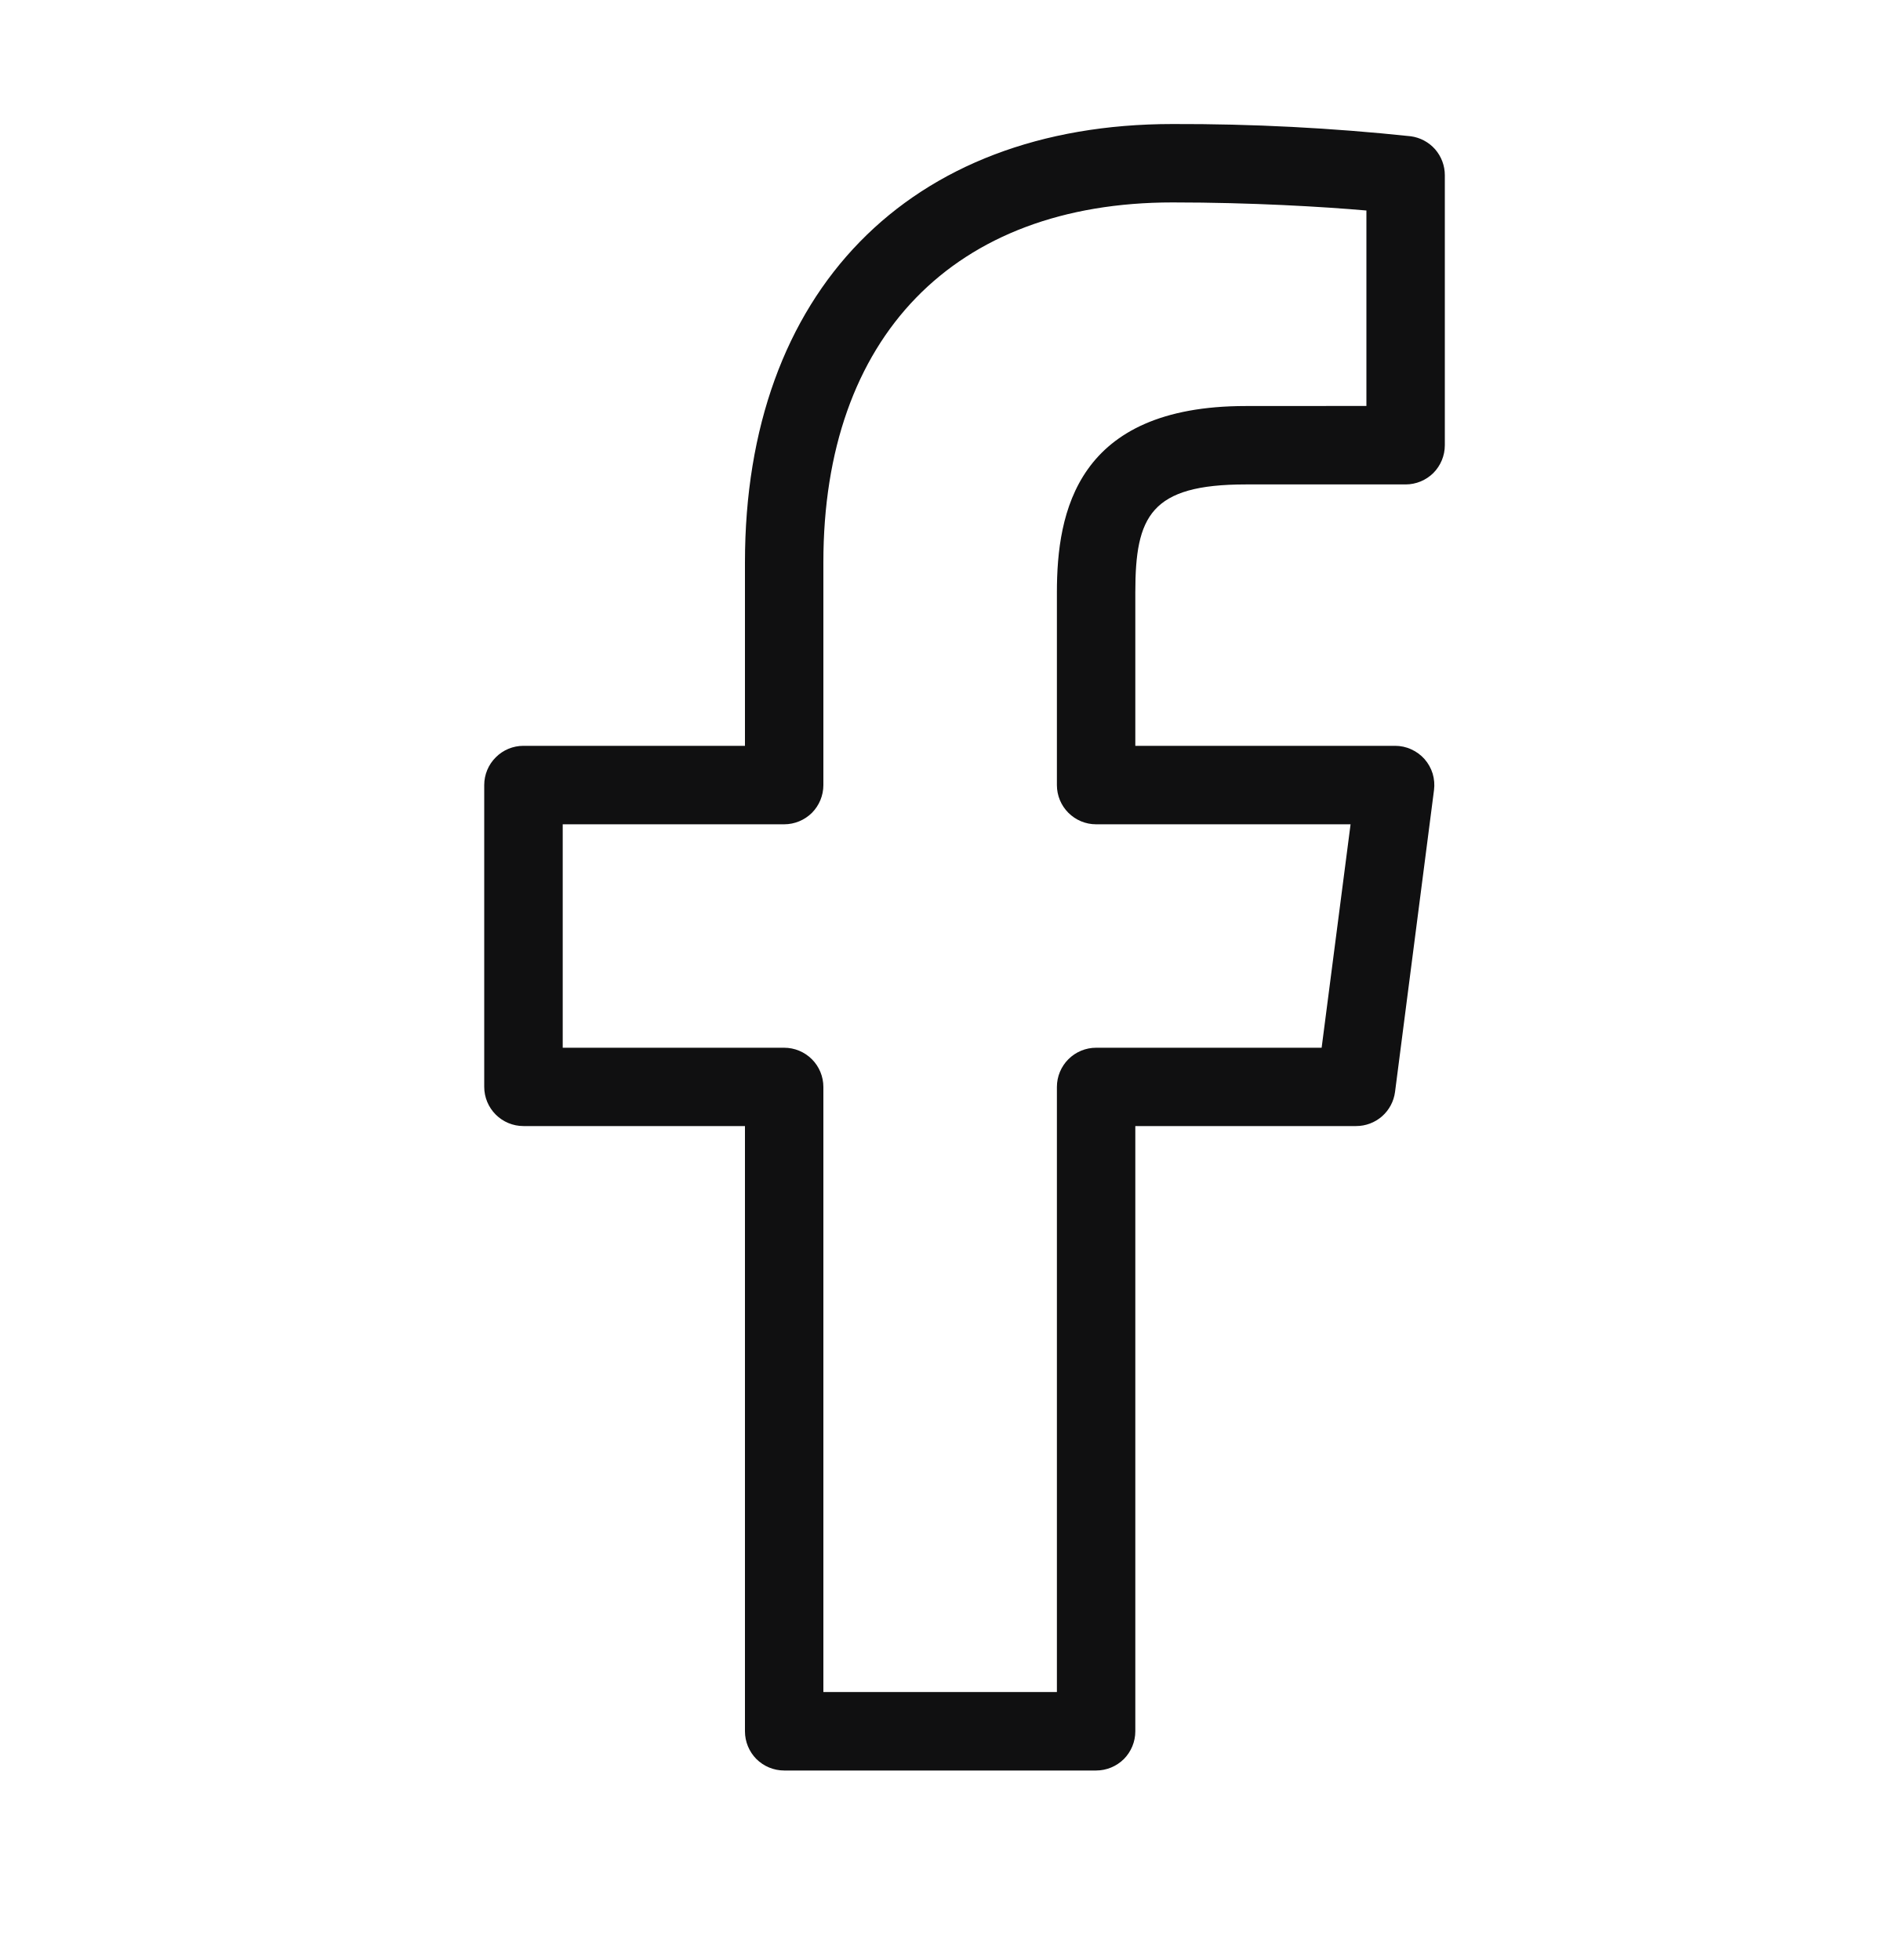
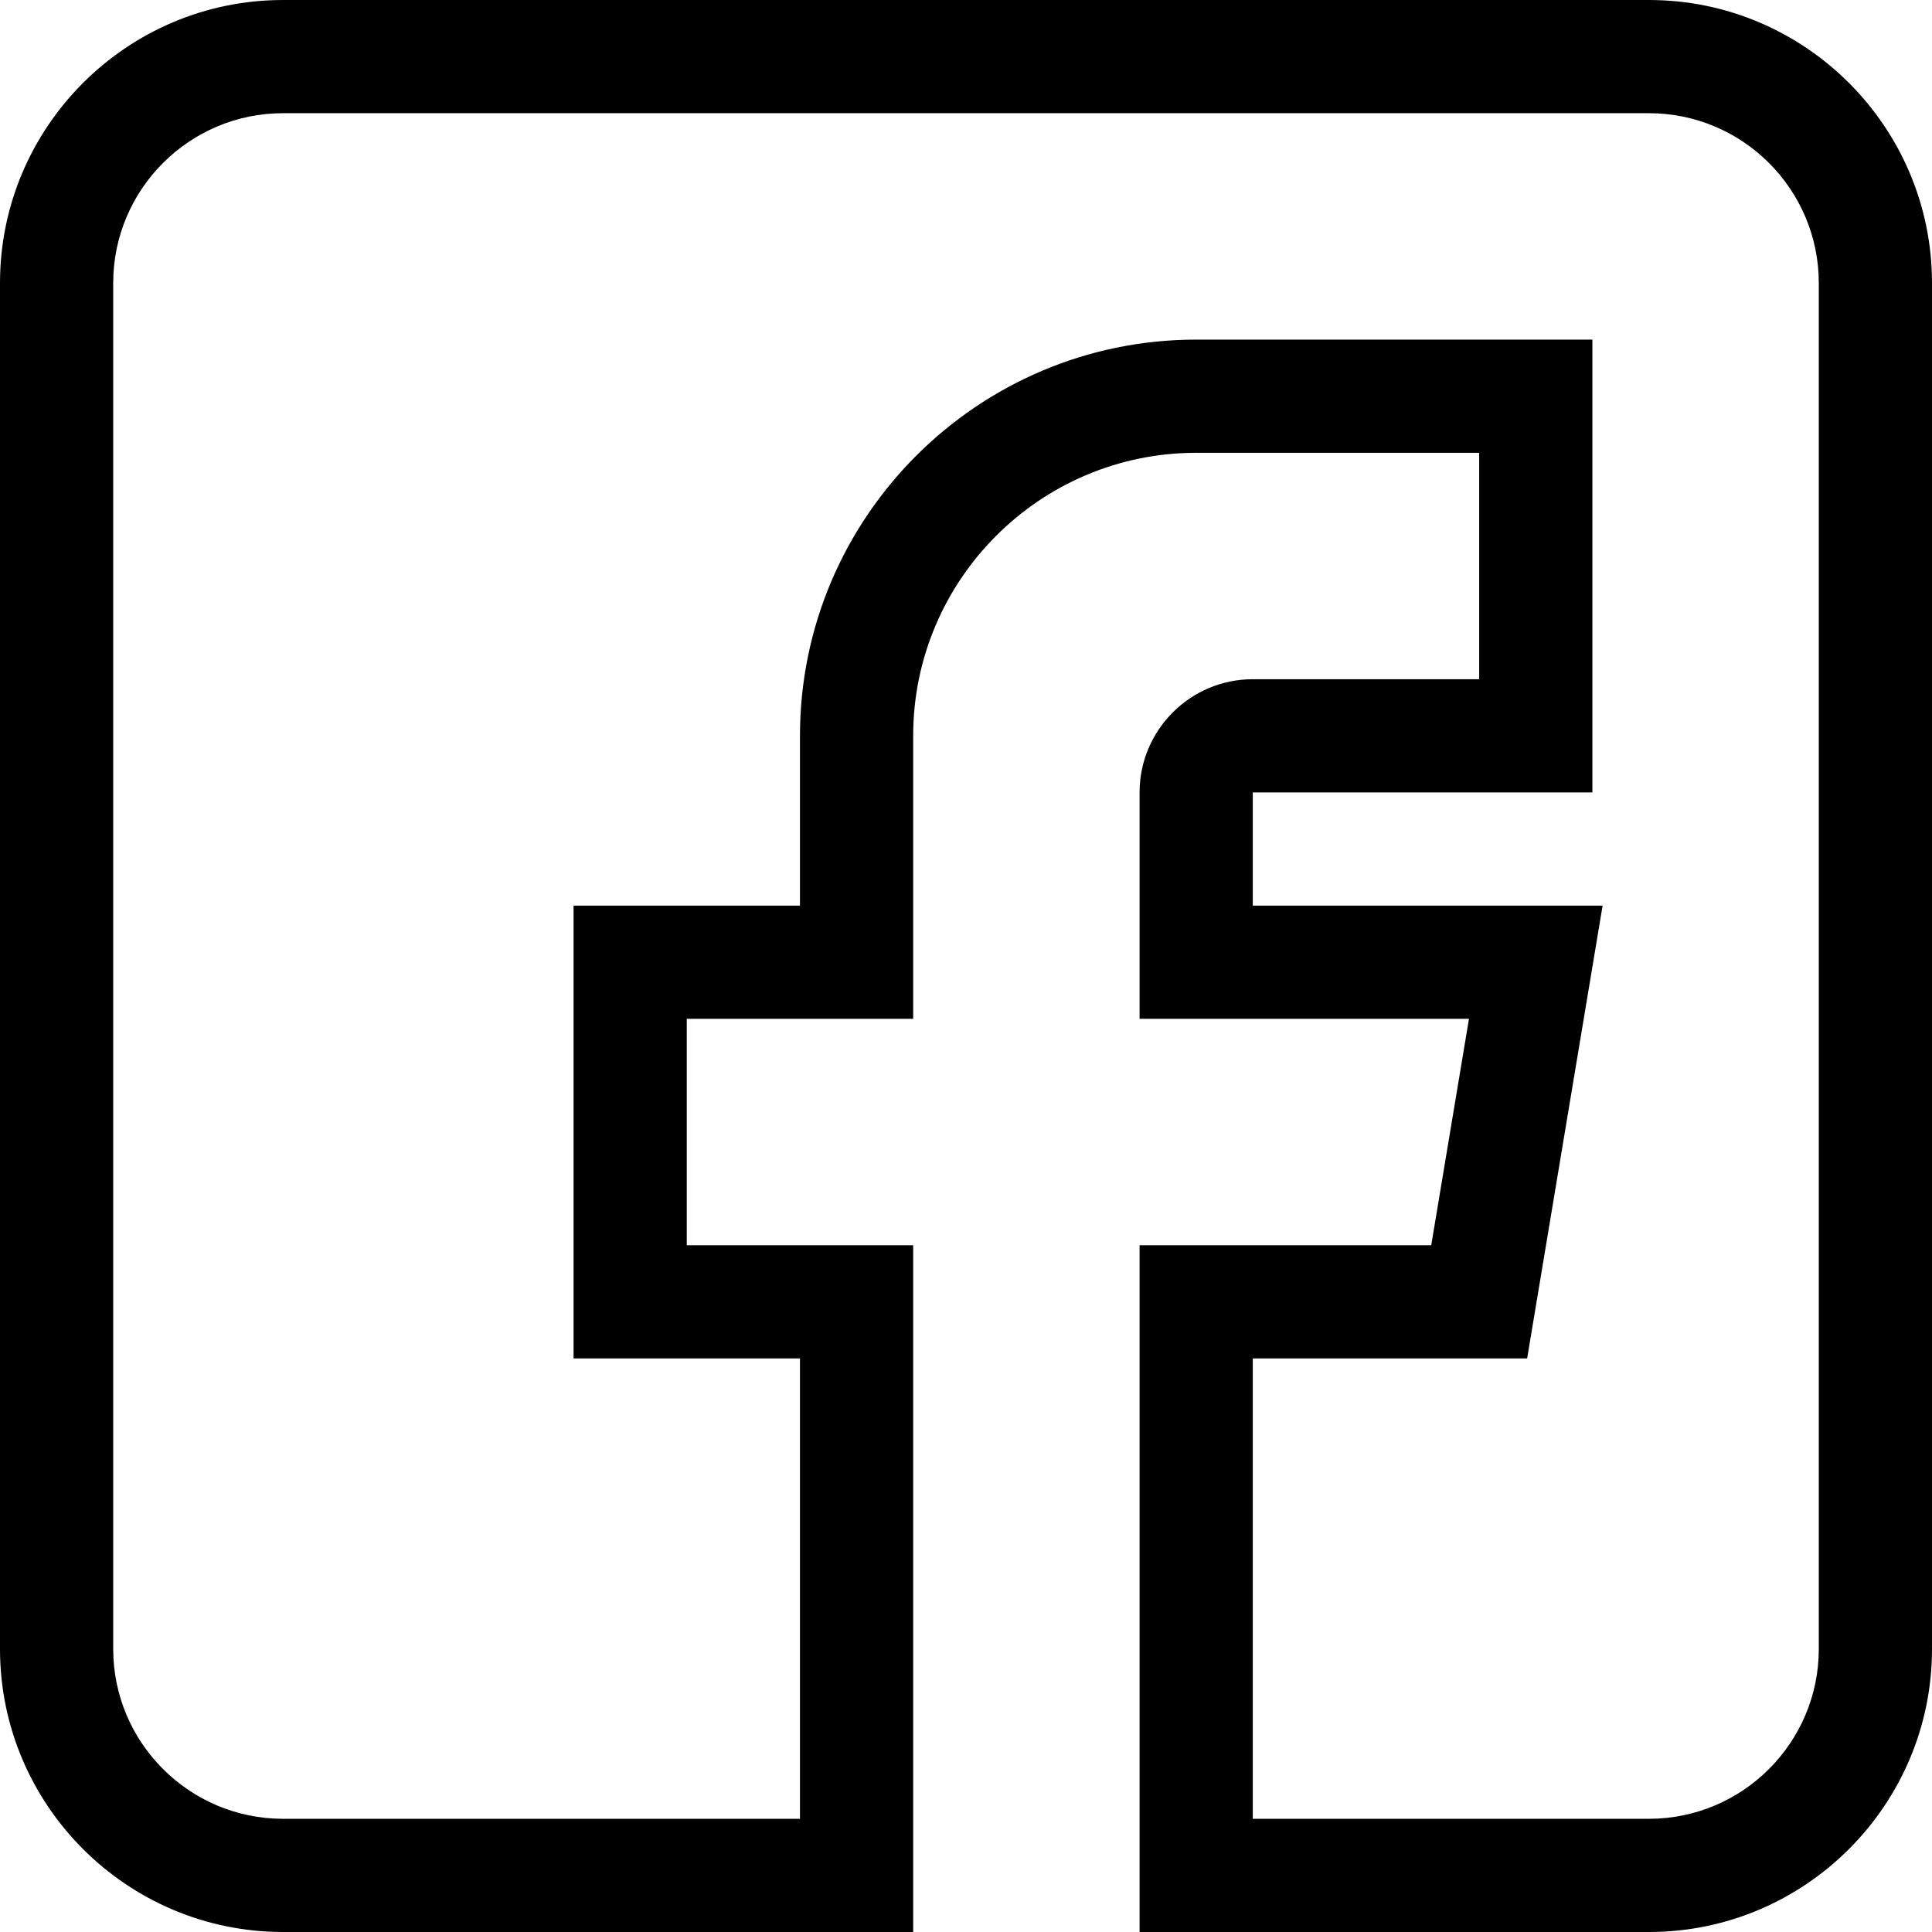
- <svg xmlns="http://www.w3.org/2000/svg" width="24" height="25" viewBox="0 0 24 25" fill="none">
-   <path d="M17.99 1.738C16.981 1.631 15.967 1.579 14.953 1.582C11.59 1.582 9.5 3.724 9.5 7.172V9.513H6.675C6.542 9.513 6.415 9.566 6.322 9.66C6.228 9.753 6.175 9.881 6.175 10.013V13.863C6.175 13.996 6.228 14.123 6.322 14.217C6.415 14.31 6.542 14.363 6.675 14.363H9.5V22.083C9.5 22.216 9.553 22.343 9.646 22.437C9.74 22.53 9.867 22.583 10 22.583H13.978C14.111 22.583 14.238 22.53 14.332 22.437C14.425 22.343 14.478 22.216 14.478 22.083V14.363H17.294C17.415 14.363 17.533 14.319 17.624 14.239C17.715 14.159 17.774 14.049 17.79 13.928L18.287 10.078C18.296 10.008 18.29 9.936 18.27 9.868C18.249 9.8 18.214 9.737 18.167 9.683C18.12 9.63 18.062 9.587 17.997 9.558C17.933 9.528 17.862 9.513 17.791 9.513H14.478V7.554C14.478 6.584 14.673 6.179 15.886 6.179H17.925C18.058 6.179 18.185 6.126 18.279 6.033C18.372 5.939 18.425 5.812 18.425 5.679V2.234C18.425 2.113 18.381 1.996 18.301 1.904C18.221 1.813 18.11 1.754 17.99 1.738ZM17.425 5.178L15.885 5.179C13.728 5.179 13.478 6.535 13.478 7.554V10.014C13.478 10.147 13.531 10.274 13.624 10.367C13.718 10.461 13.845 10.514 13.977 10.514H17.223L16.854 13.364H13.978C13.845 13.364 13.718 13.417 13.624 13.511C13.531 13.604 13.478 13.732 13.478 13.864V21.582H10.5V13.864C10.5 13.732 10.447 13.604 10.354 13.511C10.26 13.417 10.133 13.364 10 13.364H7.176V10.514H10C10.133 10.514 10.26 10.461 10.354 10.368C10.447 10.274 10.5 10.147 10.5 10.014V7.172C10.5 4.298 12.165 2.582 14.953 2.582C15.962 2.582 16.873 2.637 17.425 2.685V5.178Z" fill="#101011" />
+ <svg xmlns="http://www.w3.org/2000/svg" viewBox="0 0 512 512">
+   <path d="m75 512h167v-182h-60v-60h60v-75c0-41.355 33.645-75 75-75h75v60h-60c-16.543 0-30 13.457-30 30v60h87.293l-10 60h-77.293v182h135c41.355 0 75-33.645 75-75v-362c0-41.355-33.645-75-75-75h-362c-41.355 0-75 33.645-75 75v362c0 41.355 33.645 75 75 75zm-45-437c0-24.812 20.188-45 45-45h362c24.812 0 45 20.188 45 45v362c0 24.812-20.188 45-45 45h-105v-122h72.707l20-120h-92.707v-30h90v-120h-105c-57.898 0-105 47.102-105 105v45h-60v120h60v122h-137c-24.812 0-45-20.188-45-45zm0 0" />
</svg>
